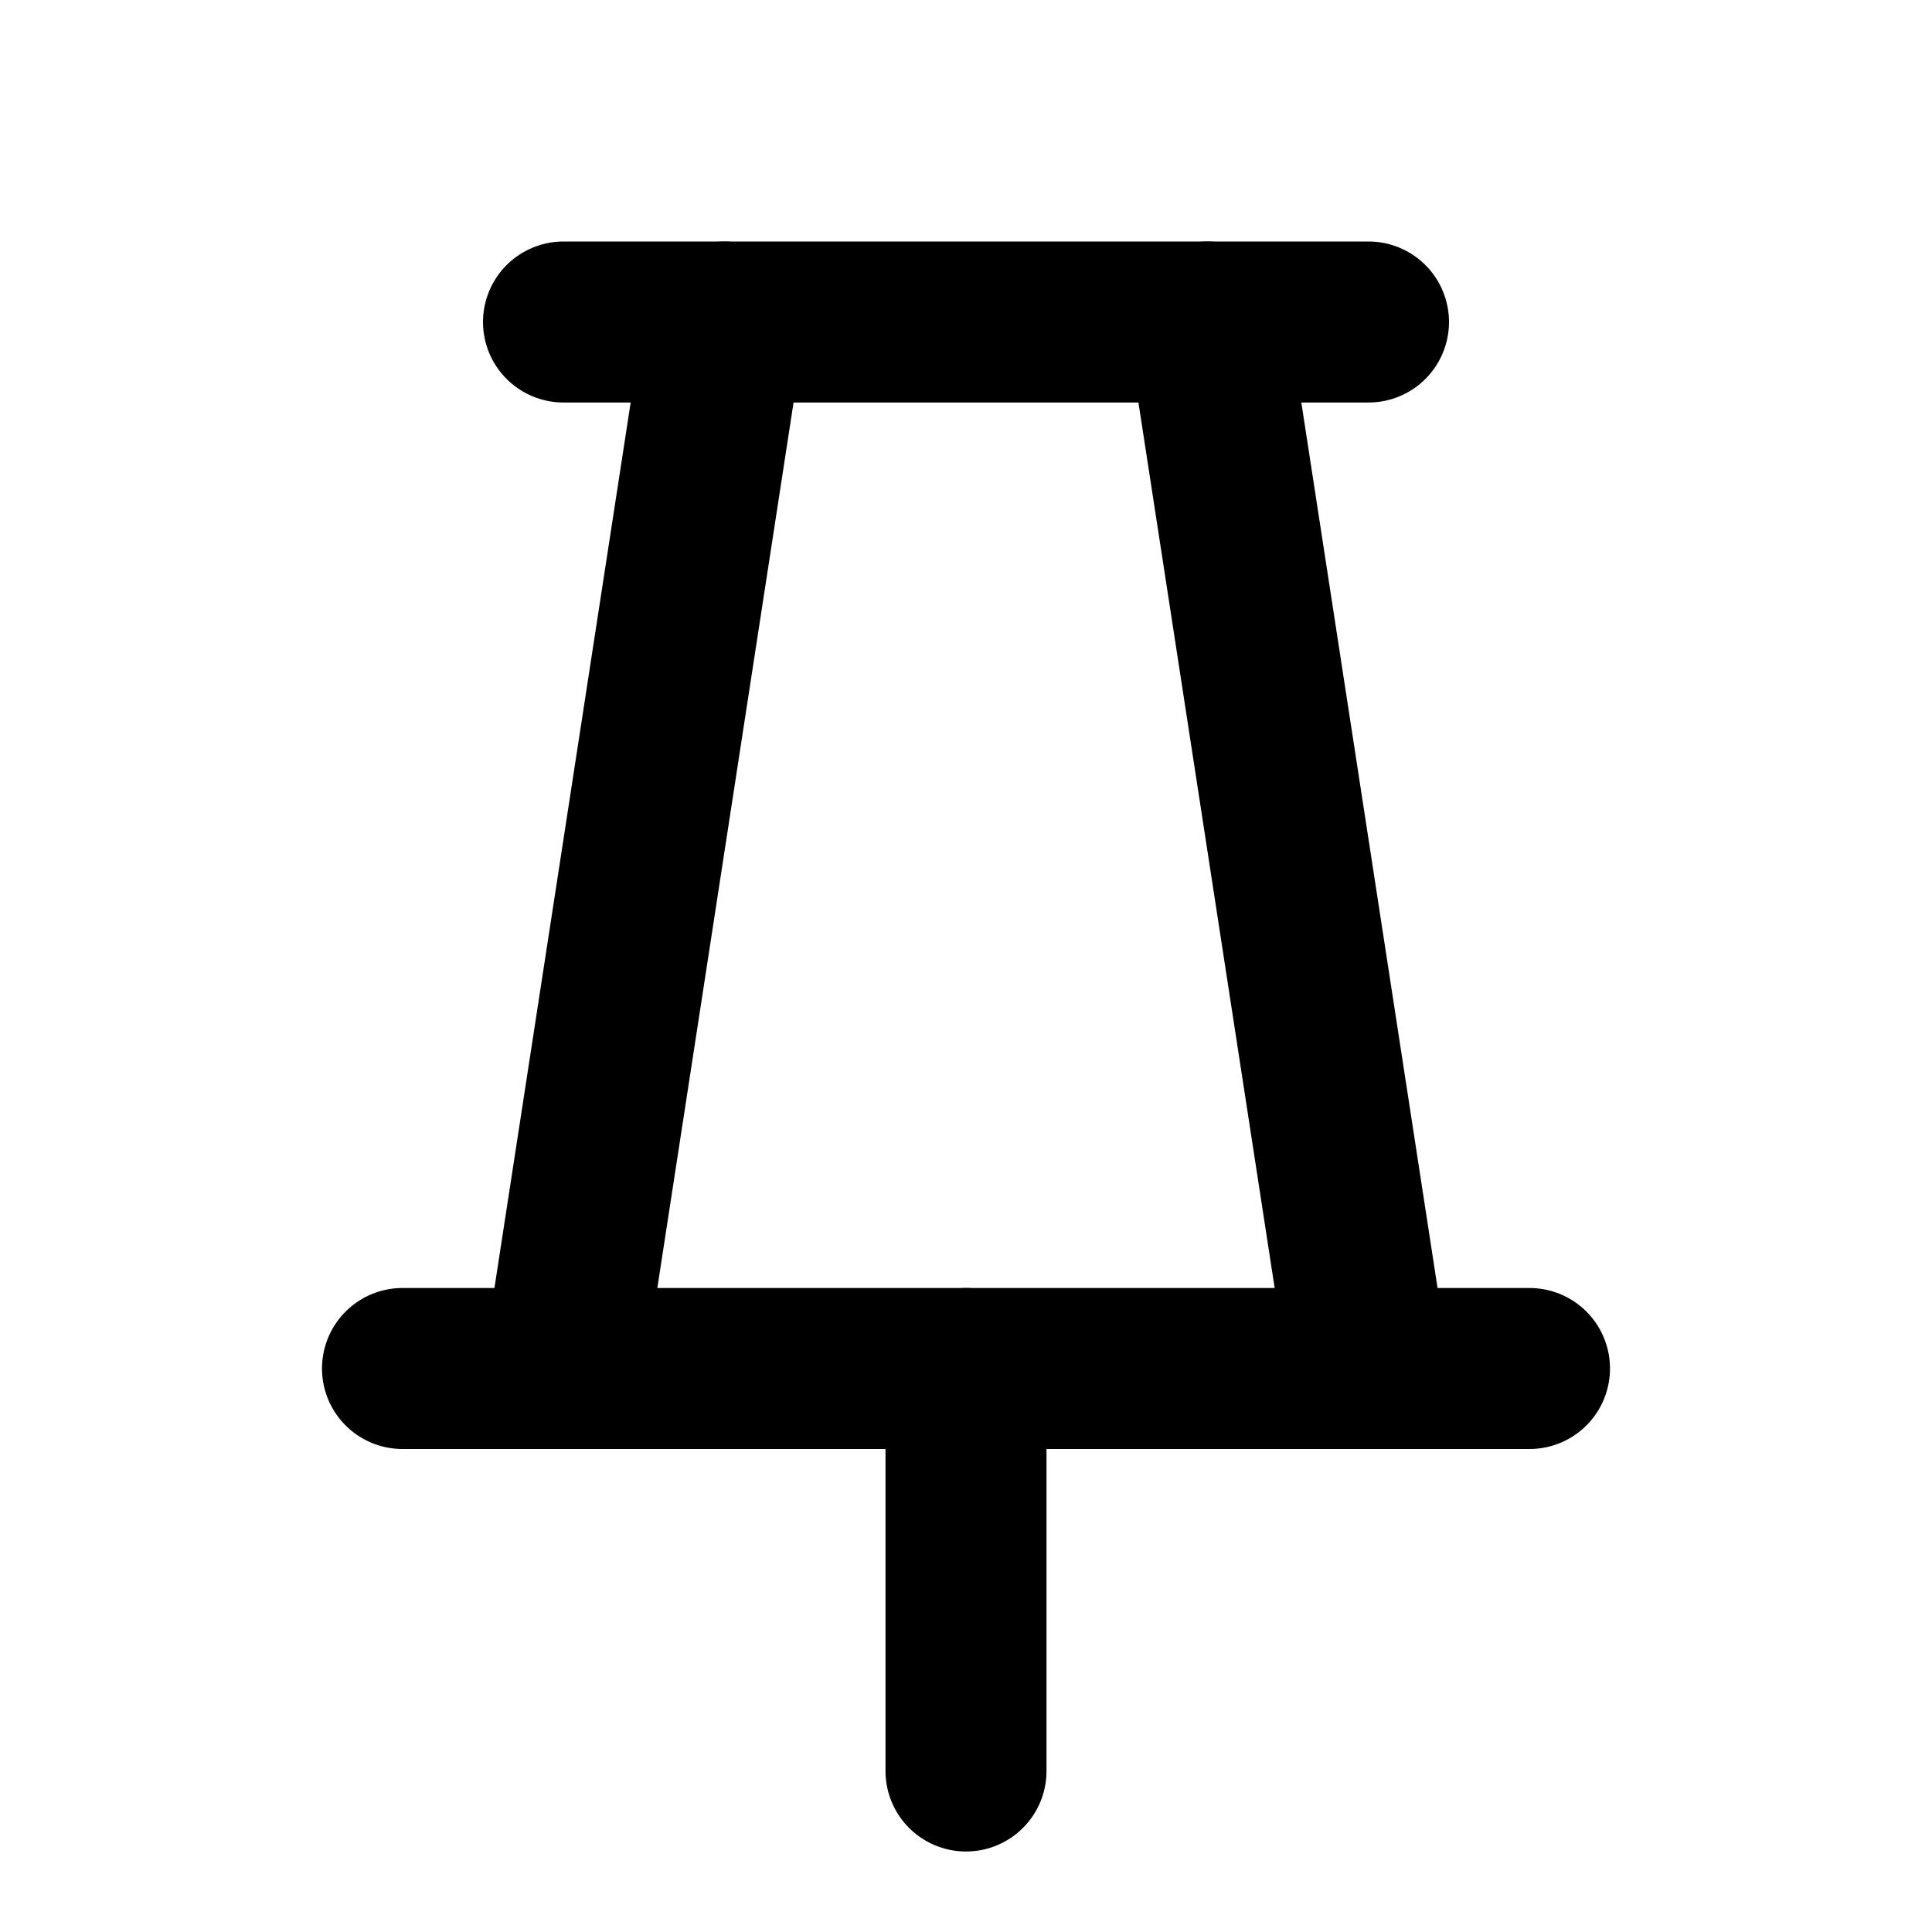
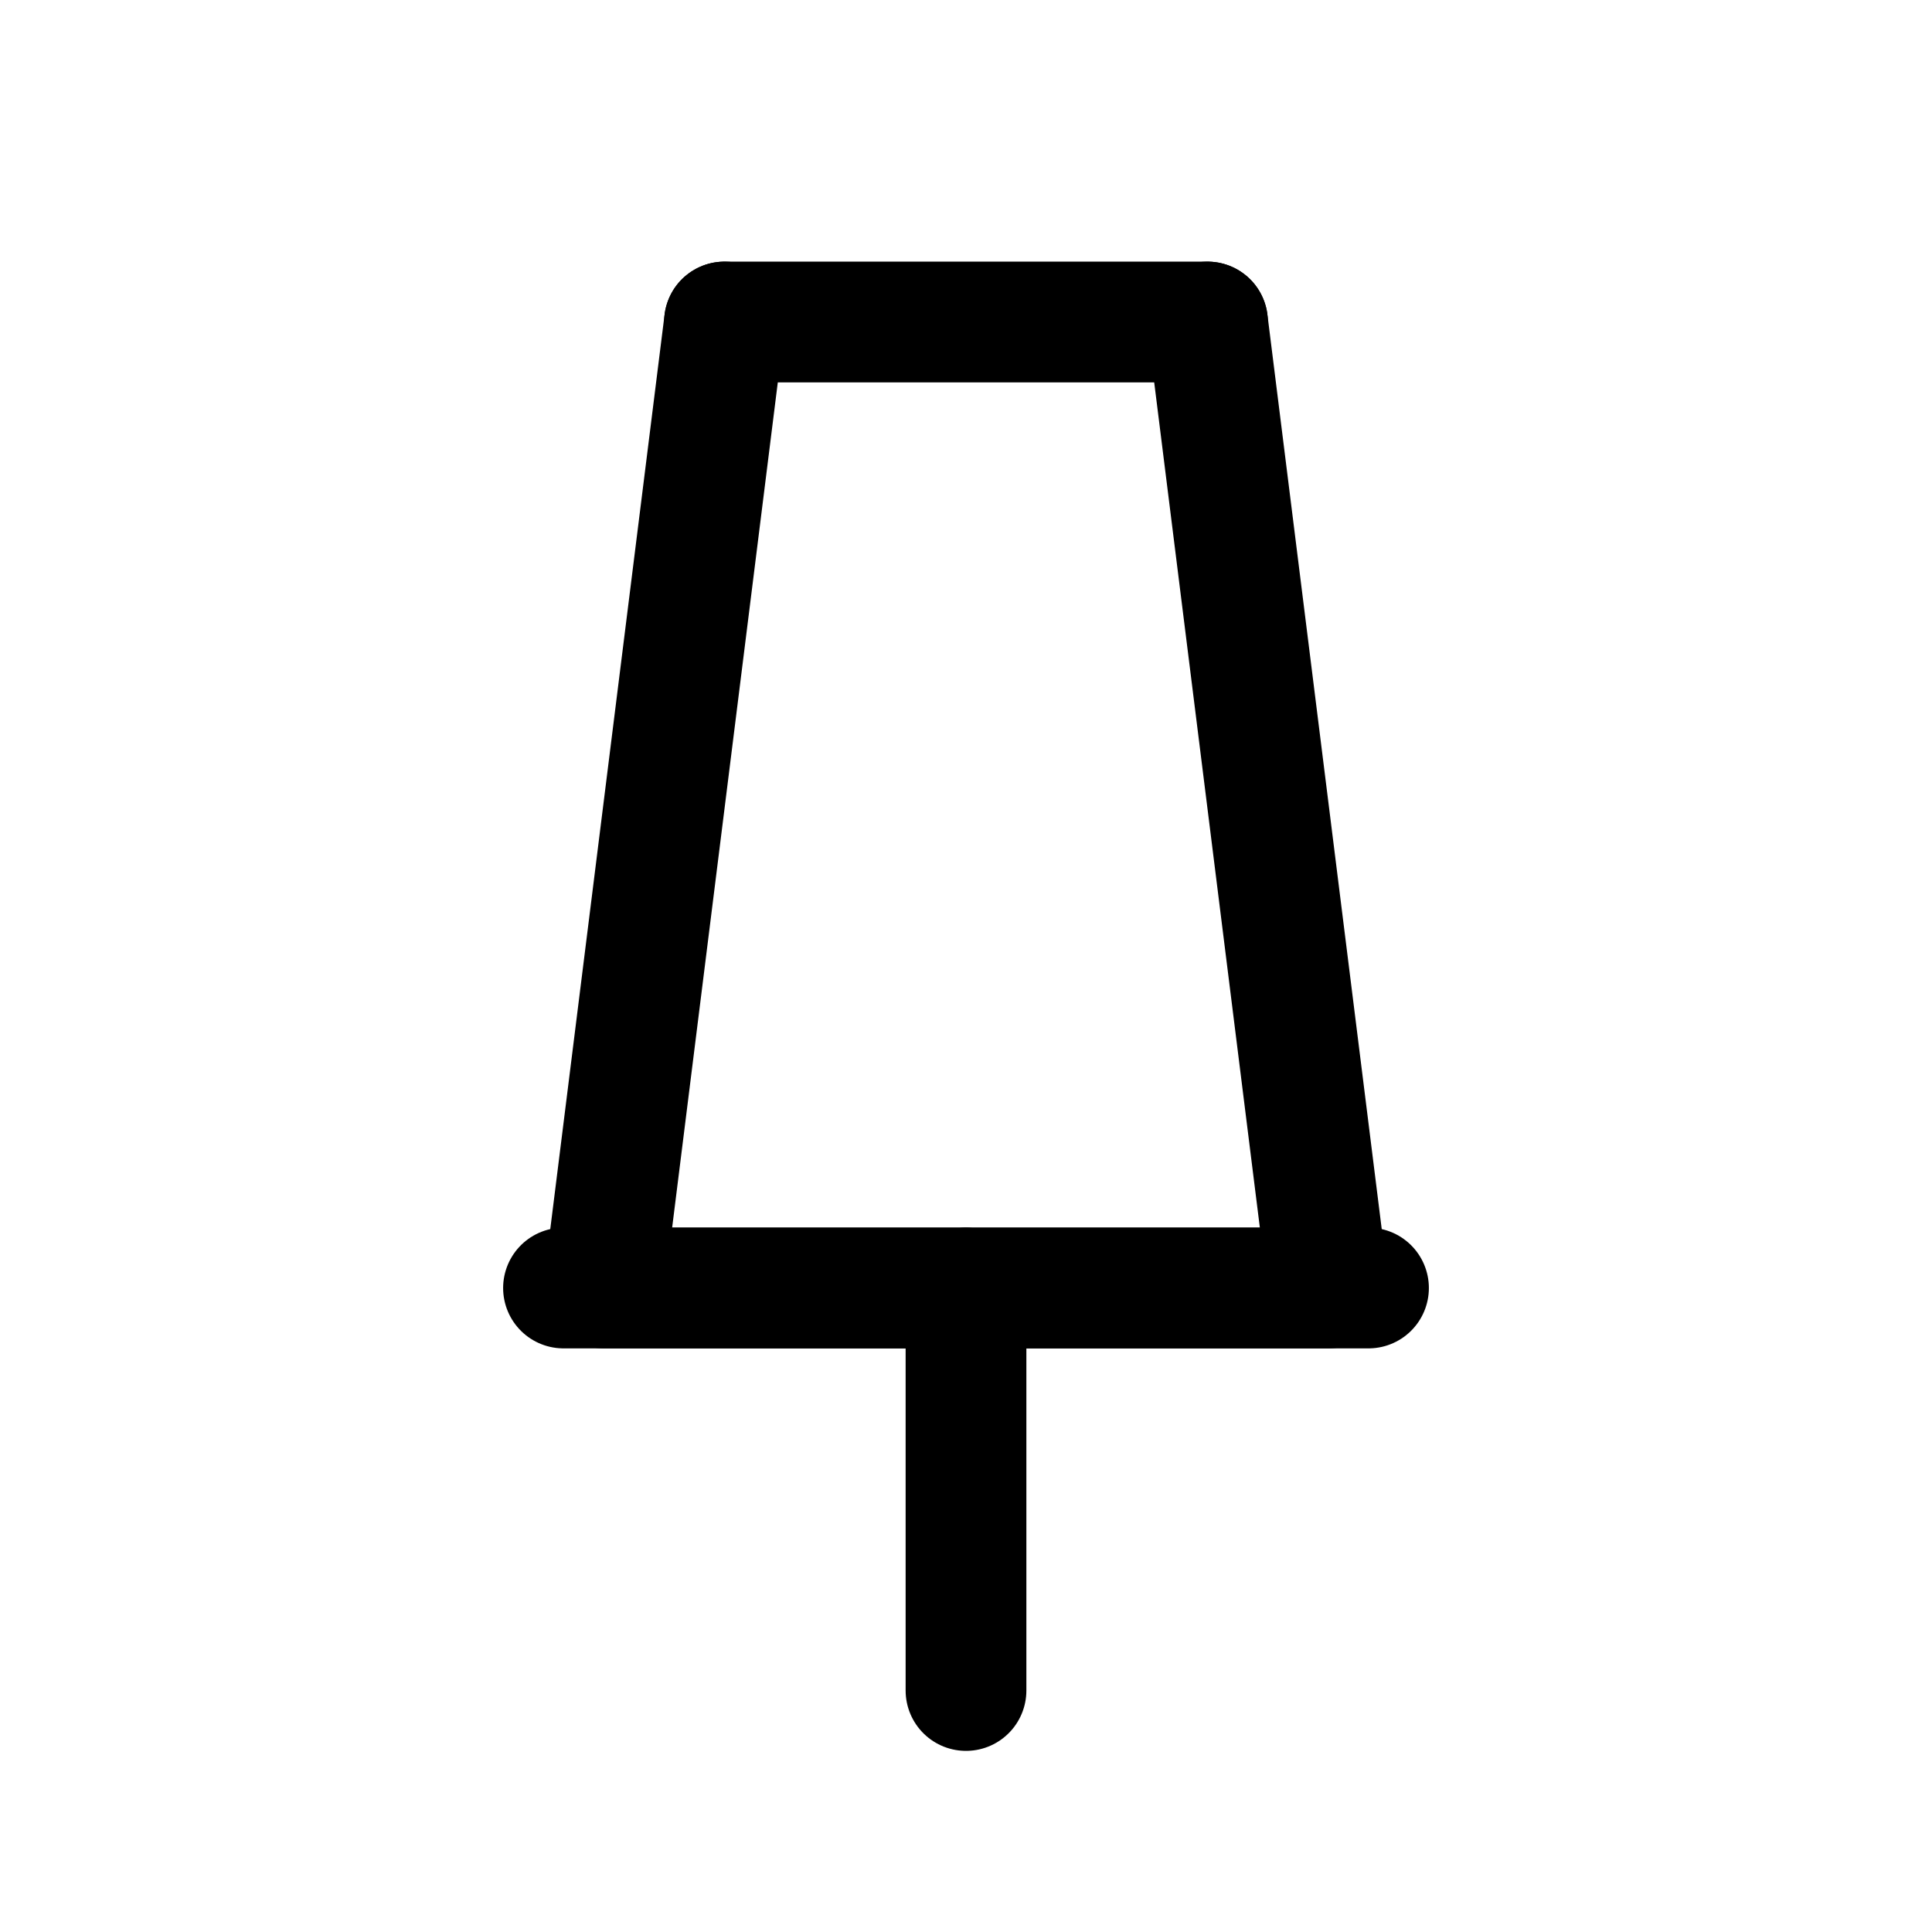
- <svg xmlns="http://www.w3.org/2000/svg" width="24" height="24" viewBox="0 0 24 24" fill="none" stroke="currentColor" stroke-width="2" stroke-linecap="round" stroke-linejoin="round">
-   <path d="M12 17v5" />
-   <path d="M5 17h14" />
-   <path d="M17 17 15 4" />
-   <path d="M9 4 7 17" />
-   <path d="M7 4h10" />
+ <svg xmlns="http://www.w3.org/2000/svg" width="24" height="24" viewBox="0 0 24 24" fill="none" stroke="currentColor" stroke-width="1.5" stroke-linecap="round" stroke-linejoin="round">
+   <path d="M12 16v5" />
+   <path d="M7 16h10" />
+   <path d="M9 4h6" />
+   <path d="m15 4 1.5 12h-9L9 4" />
</svg>
